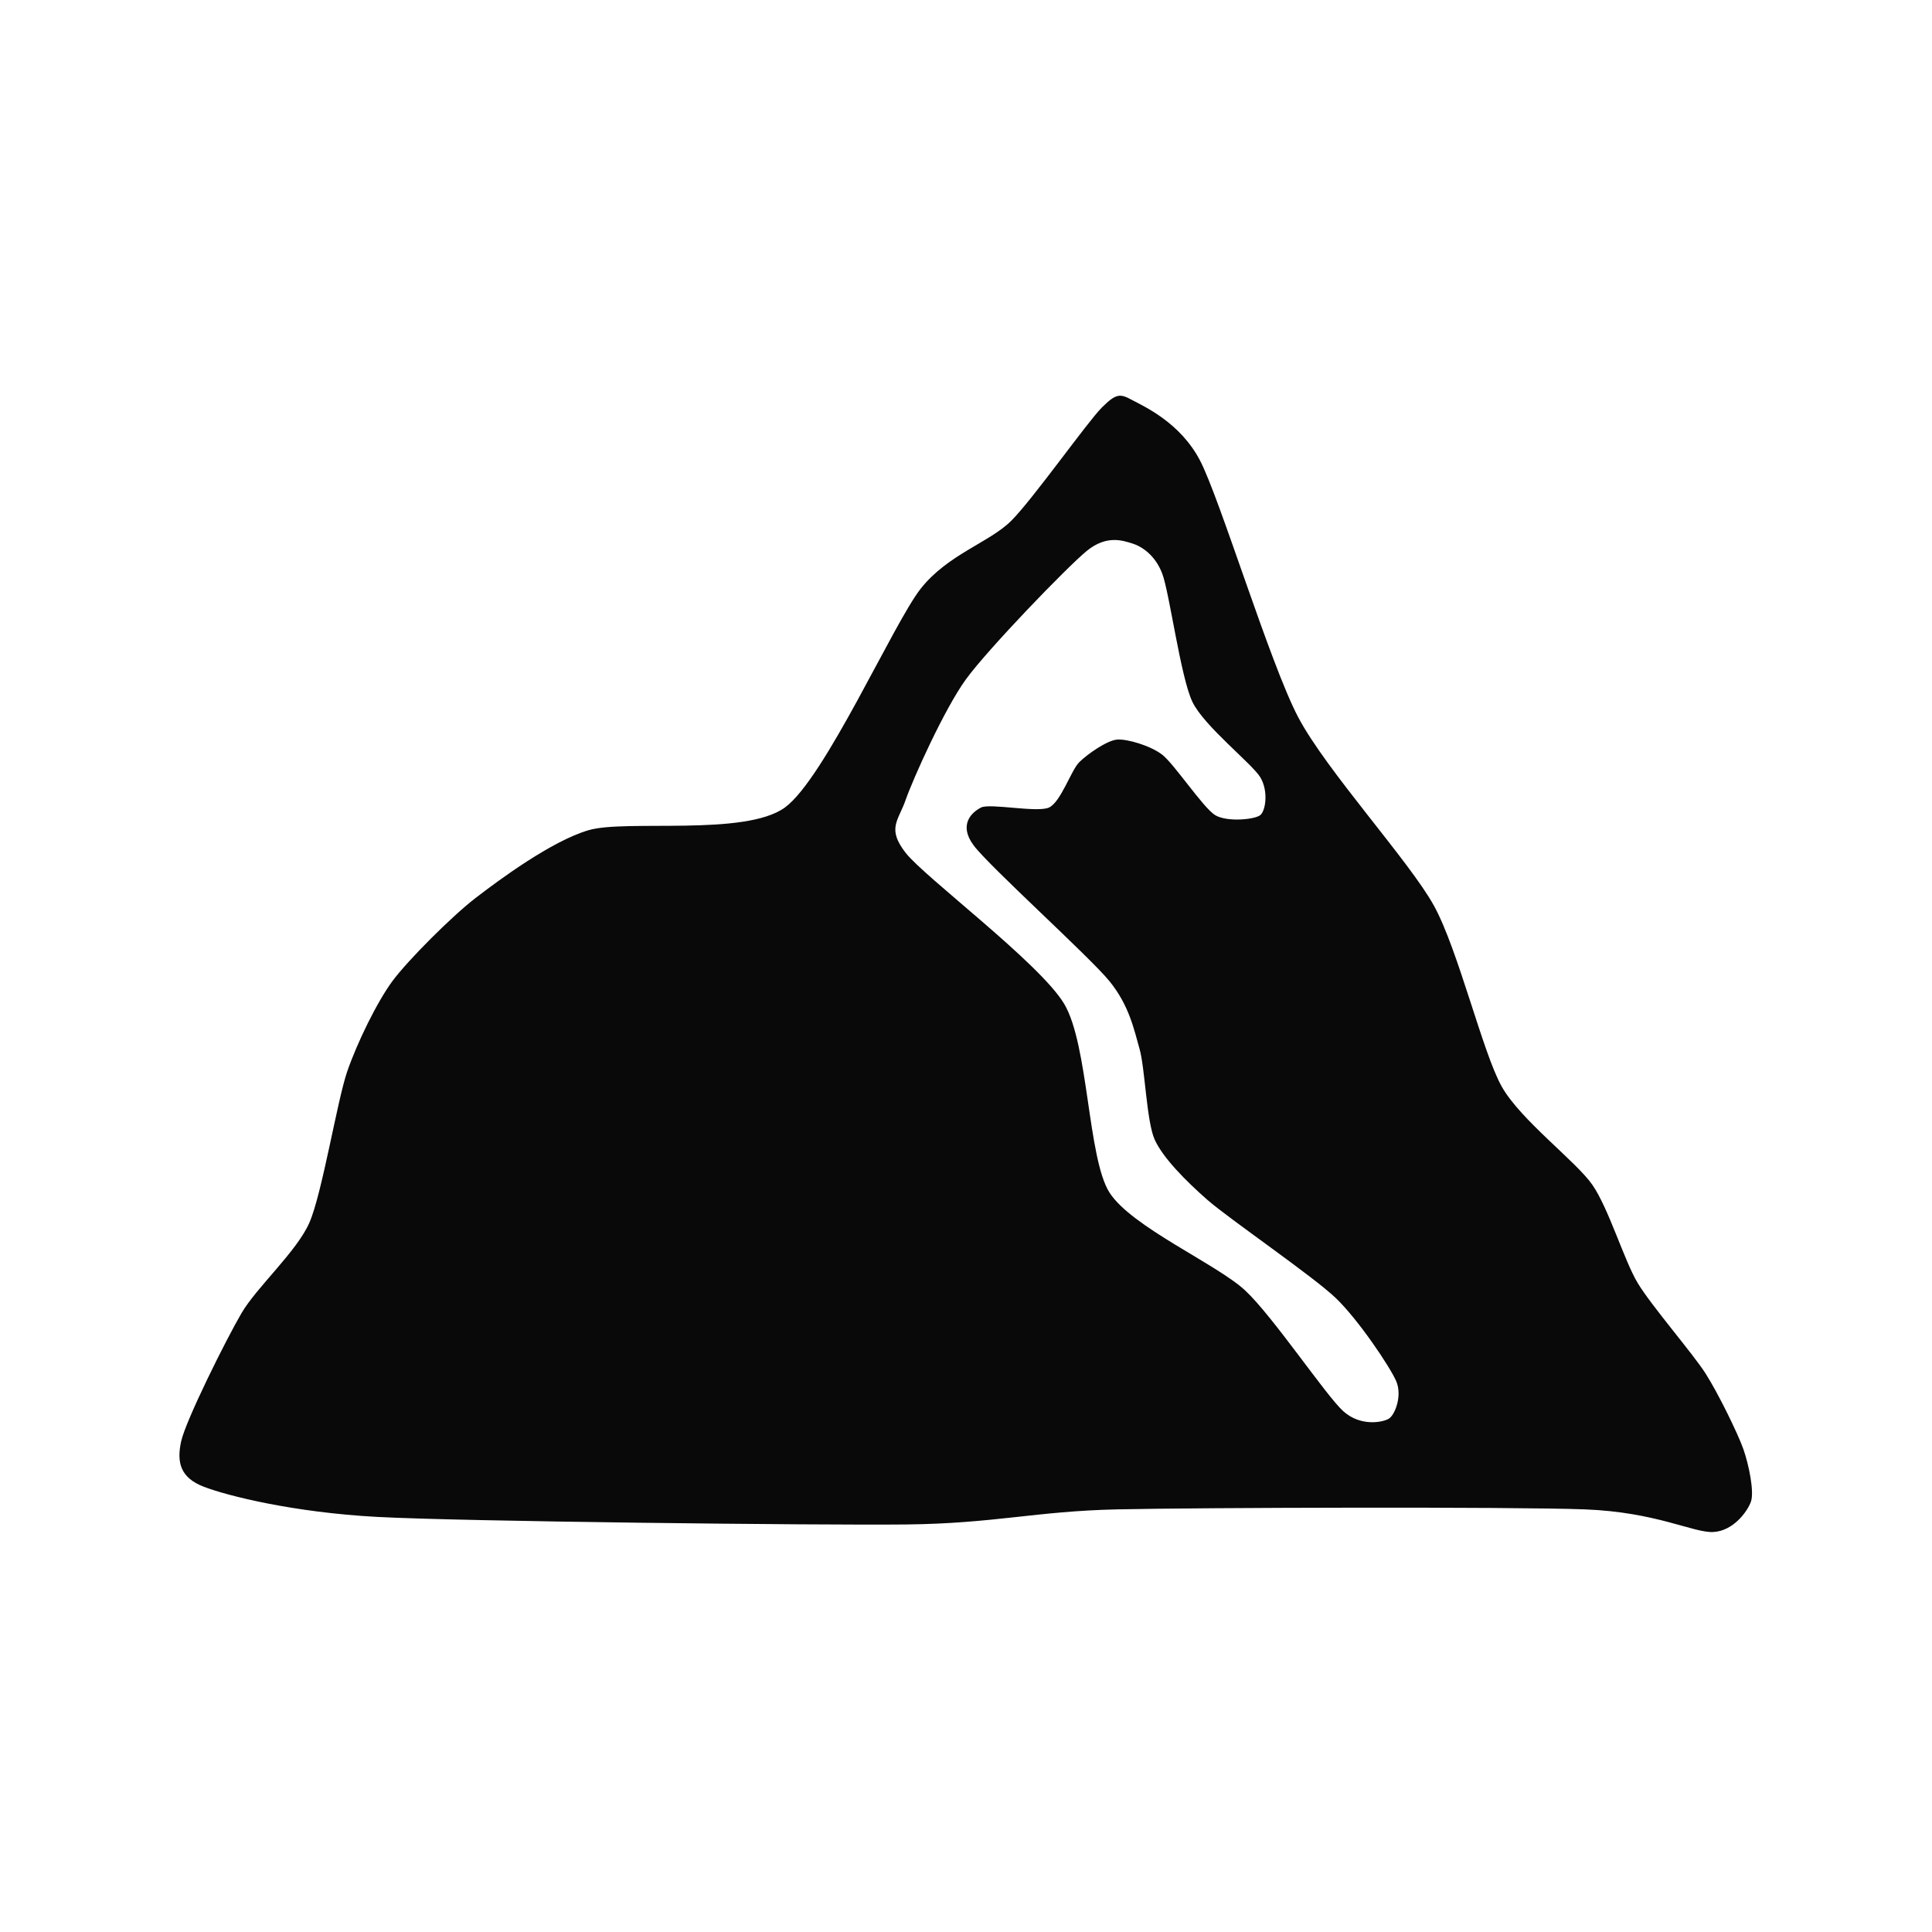
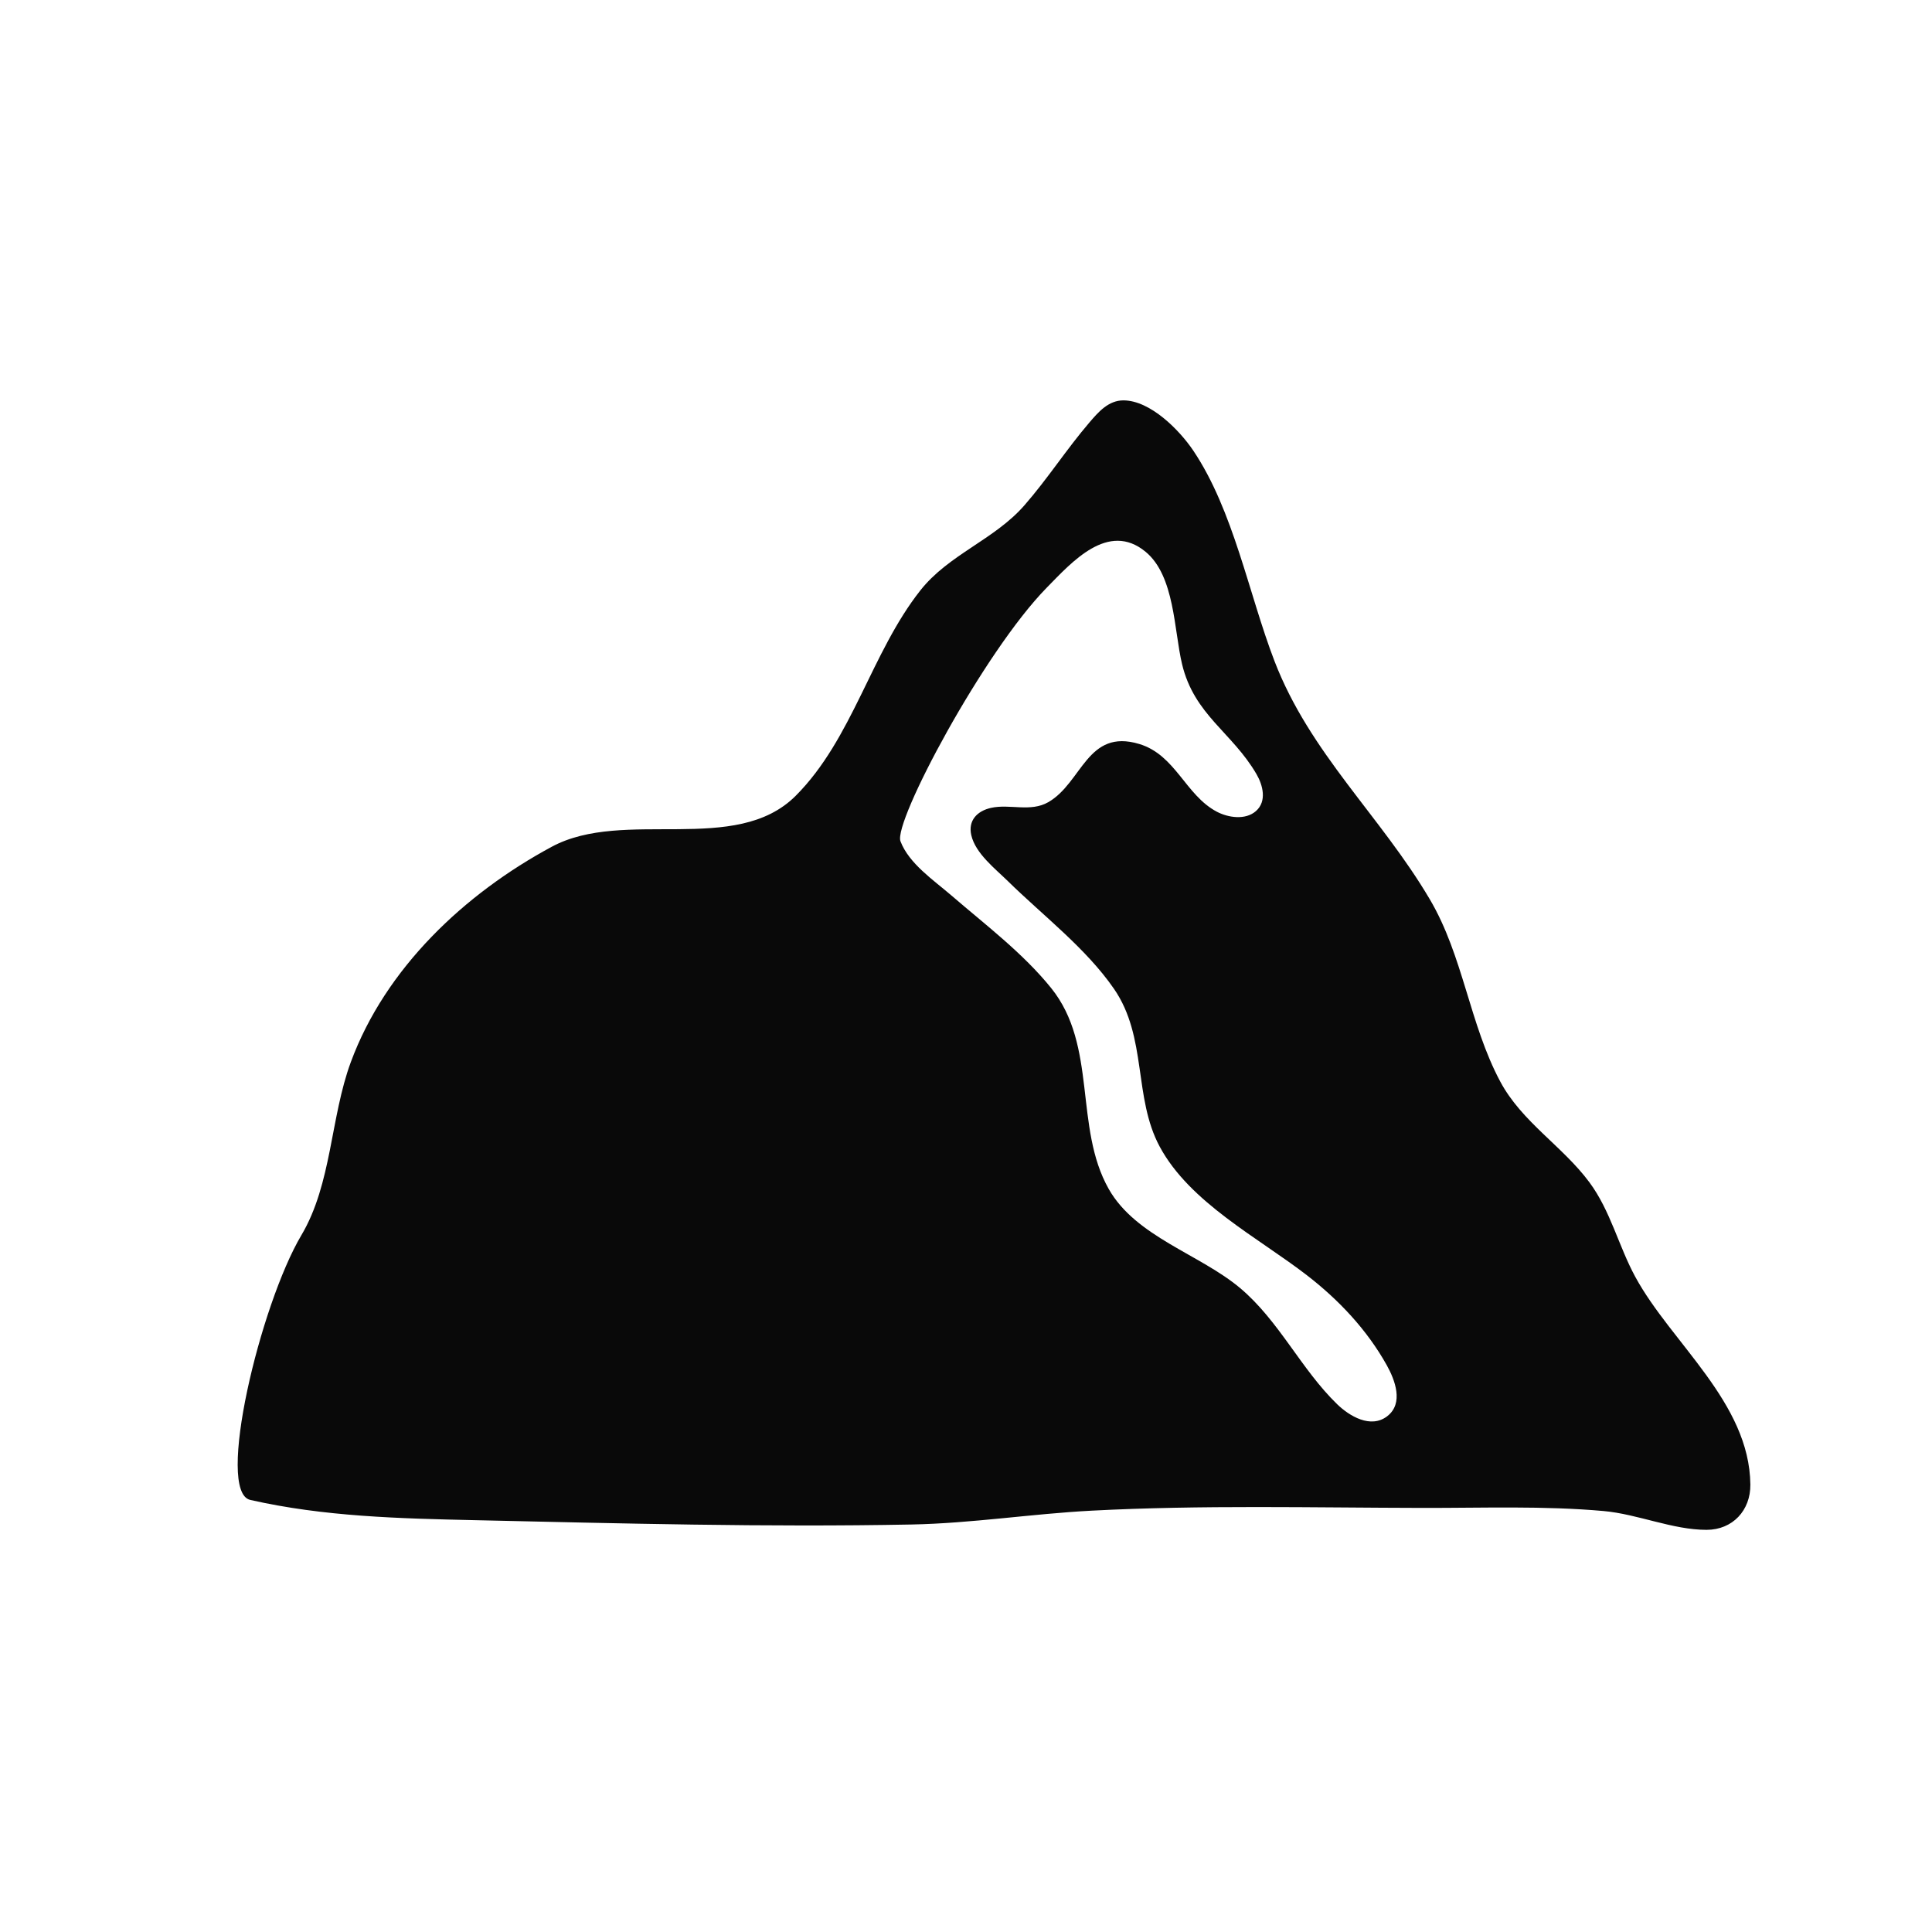
- <svg xmlns="http://www.w3.org/2000/svg" viewBox="0 0 256 256">
-   <path d="M24 191C24.6 188.24 29.96 177.48 32 174C34.04 170.52 39.32 165.84 41 162C42.68 158.16 44.68 145.84 46 142C47.32 138.16 49.96 132.76 52 130C54.04 127.24 59.88 121.4 63 119C66.12 116.6 73.08 111.44 78 110C82.92 108.56 98.72 110.84 104 107C109.28 103.16 118.4 82.56 122 78C125.6 73.44 131.12 71.88 134 69C136.88 66.12 144.08 55.92 146 54C147.92 52.08 148.44 52.16 150 53C151.56 53.84 156.36 55.96 159 61C161.64 66.04 168.28 87.92 172 95C175.72 102.08 186.76 114.12 190 120C193.24 125.88 196.48 139.56 199 144C201.52 148.44 208.84 153.88 211 157C213.16 160.12 215.2 167 217 170C218.8 173 224.32 179.36 226 182C227.68 184.64 230.28 189.96 231 192C231.72 194.04 232.48 197.68 232 199C231.52 200.32 229.64 202.88 227 203C224.36 203.12 219.48 200.36 210 200C200.52 199.64 158.8 199.76 148 200C137.2 200.24 131.76 201.88 120 202C108.24 202.12 61.16 201.6 50 201C38.84 200.4 30.12 198.2 27 197C23.88 195.8 23.4 193.76 24 191ZM120 106C119.04 108.76 117.48 109.76 120 113C122.52 116.24 137.76 127.6 141 133C144.24 138.4 144.12 153.44 147 158C149.88 162.56 161.28 167.52 165 171C168.72 174.48 175.72 184.96 178 187C180.28 189.04 183.16 188.48 184 188C184.84 187.52 185.84 184.92 185 183C184.16 181.08 180 174.88 177 172C174 169.12 162.88 161.52 160 159C157.12 156.48 154.08 153.4 153 151C151.92 148.6 151.72 141.52 151 139C150.28 136.48 149.64 133.24 147 130C144.36 126.76 131.04 114.76 129 112C126.96 109.24 128.8 107.6 130 107C131.2 106.4 137.44 107.72 139 107C140.56 106.28 141.92 102.08 143 101C144.08 99.92 146.68 98.12 148 98C149.32 97.88 152.44 98.8 154 100C155.56 101.2 159.44 107.04 161 108C162.56 108.96 166.28 108.6 167 108C167.72 107.4 168.08 104.8 167 103C165.92 101.2 159.56 96.24 158 93C156.44 89.76 154.96 78.52 154 76C153.04 73.48 151.2 72.36 150 72C148.8 71.64 146.64 70.84 144 73C141.36 75.16 130.88 86.04 128 90C125.12 93.96 120.96 103.24 120 106Z" fill="#090909" fill-rule="evenodd" />
+ <svg xmlns="http://www.w3.org/2000/svg" data-contour-smoothing="organic-v2" viewBox="0 0 256 256">
+   <path d="M39.94,163.659c4.039,-6.814 3.831,-15.567 6.542,-22.916c4.598,-12.462 15.074,-22.321 26.628,-28.543c9.596,-5.167 24.375,1.211 32.33,-6.759c7.524,-7.538 9.993,-18.955 16.515,-27.214c3.765,-4.767 9.792,-6.702 13.777,-11.26c3.066,-3.506 5.592,-7.45 8.619,-10.985c1.174,-1.371 2.522,-2.937 4.514,-2.93c3.564,0.011 7.429,3.943 9.25,6.655c5.349,7.967 7.333,18.957 10.752,27.867c4.693,12.229 14.077,20.54 20.595,31.598c4.423,7.502 5.251,16.509 9.326,24.135c2.876,5.381 8.265,8.557 11.827,13.37c2.787,3.764 3.856,8.44 6.07,12.513c4.774,8.783 15.13,16.633 15.247,27.522c0.036,3.411 -2.343,5.997 -5.803,6c-4.507,0.003 -9.122,-2.09 -13.662,-2.494c-7.917,-0.705 -15.993,-0.397 -23.934,-0.412c-14.598,-0.027 -29.312,-0.399 -43.894,0.365c-7.977,0.418 -15.867,1.679 -23.865,1.834c-19.264,0.373 -38.601,-0.147 -57.861,-0.574c-9.981,-0.221 -19.969,-0.463 -29.749,-2.682c-4.644,-1.054 1.304,-25.859 6.775,-35.089zM119.317,111.47c1.12,2.966 4.433,5.184 6.738,7.174c4.494,3.879 9.481,7.631 13.226,12.275c6.174,7.655 3.001,18.448 7.633,26.63c3.588,6.337 12.088,8.638 17.429,13.144c5.159,4.352 8.036,10.712 12.828,15.365c1.615,1.569 4.445,3.287 6.638,1.602c2.233,-1.716 1.022,-4.834 -0.059,-6.77c-2.616,-4.687 -6.357,-8.652 -10.577,-11.912c-6.455,-4.986 -15.51,-9.619 -19.504,-17.039c-3.515,-6.531 -1.631,-14.497 -6.063,-20.918c-3.726,-5.399 -9.408,-9.702 -14.066,-14.276c-1.678,-1.648 -4.278,-3.649 -4.838,-6.073c-0.454,-1.967 0.799,-3.22 2.611,-3.624c2.503,-0.558 5.235,0.602 7.597,-0.76c4.5,-2.593 5.139,-9.797 12.056,-7.703c4.818,1.459 6.109,6.778 10.272,8.972c1.486,0.783 3.786,1.146 5.183,-0.088c1.48,-1.307 0.911,-3.444 0.073,-4.887c-3.224,-5.548 -8.262,-7.843 -9.868,-14.593c-1.074,-4.513 -0.963,-11.679 -4.828,-14.874c-4.96,-4.1 -9.792,1.386 -13.092,4.747c-8.356,8.512 -20.353,31.055 -19.39,33.606z" fill="#090909" fill-rule="evenodd" />
</svg>
